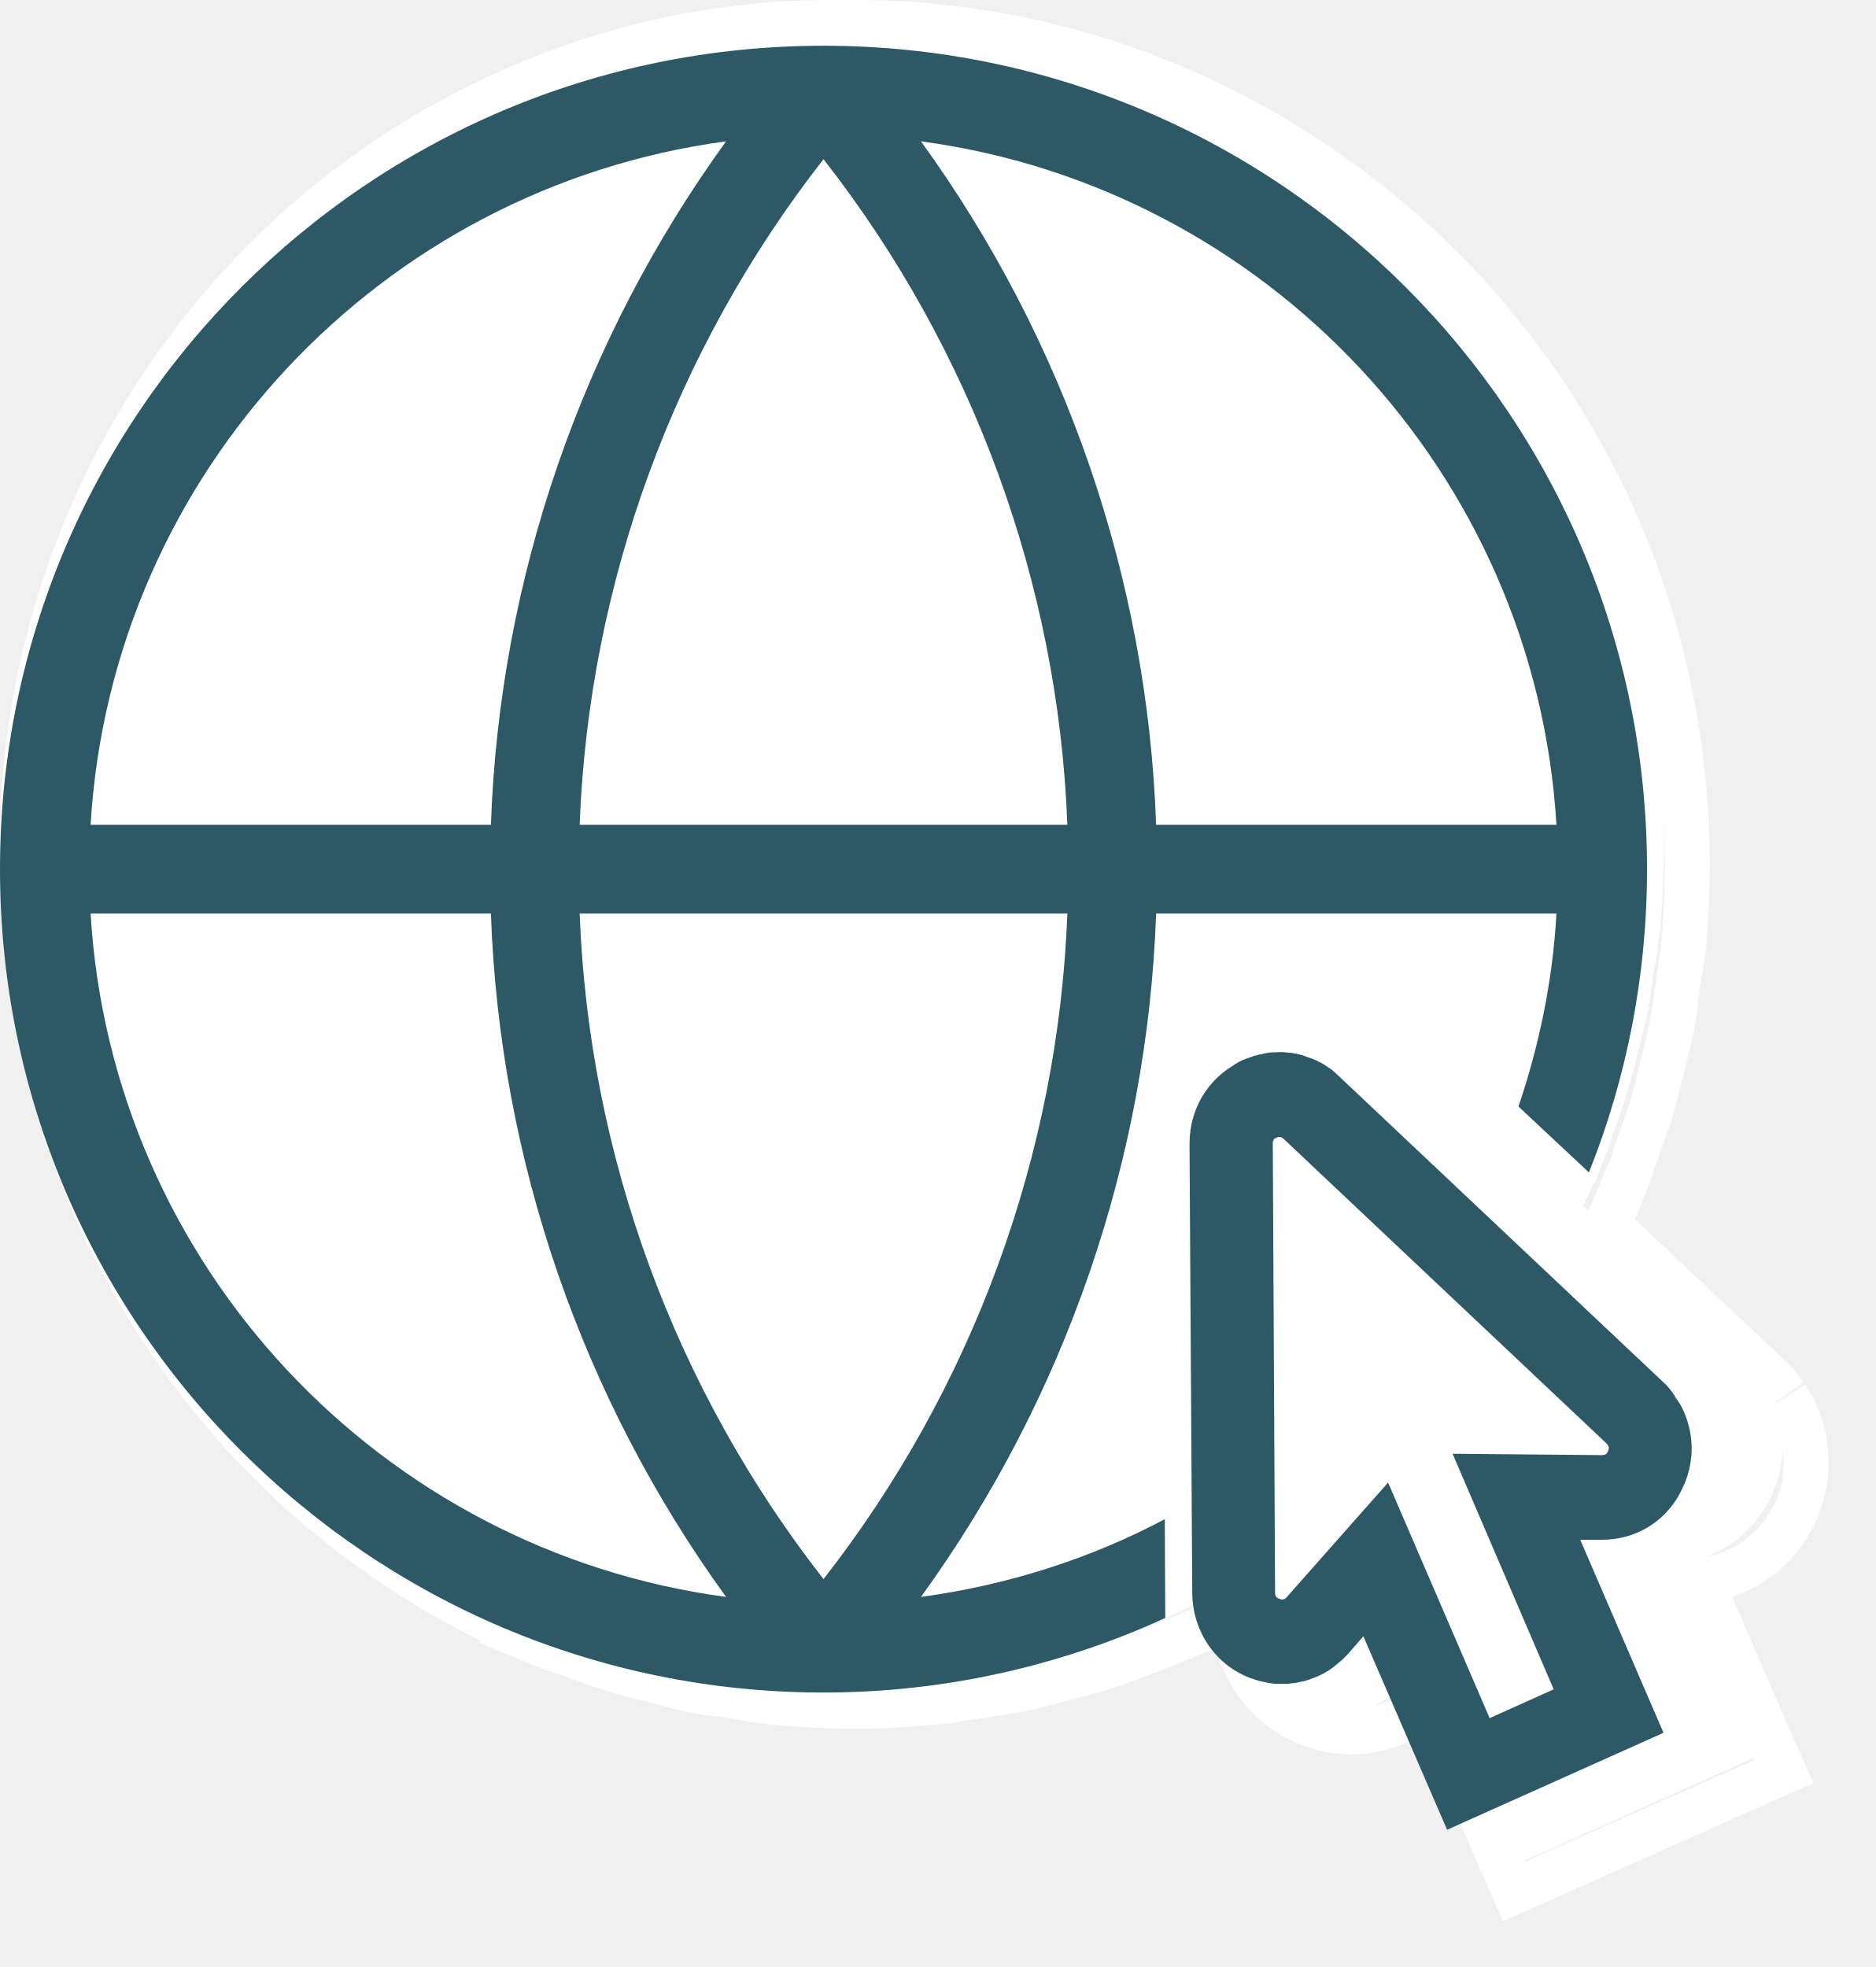
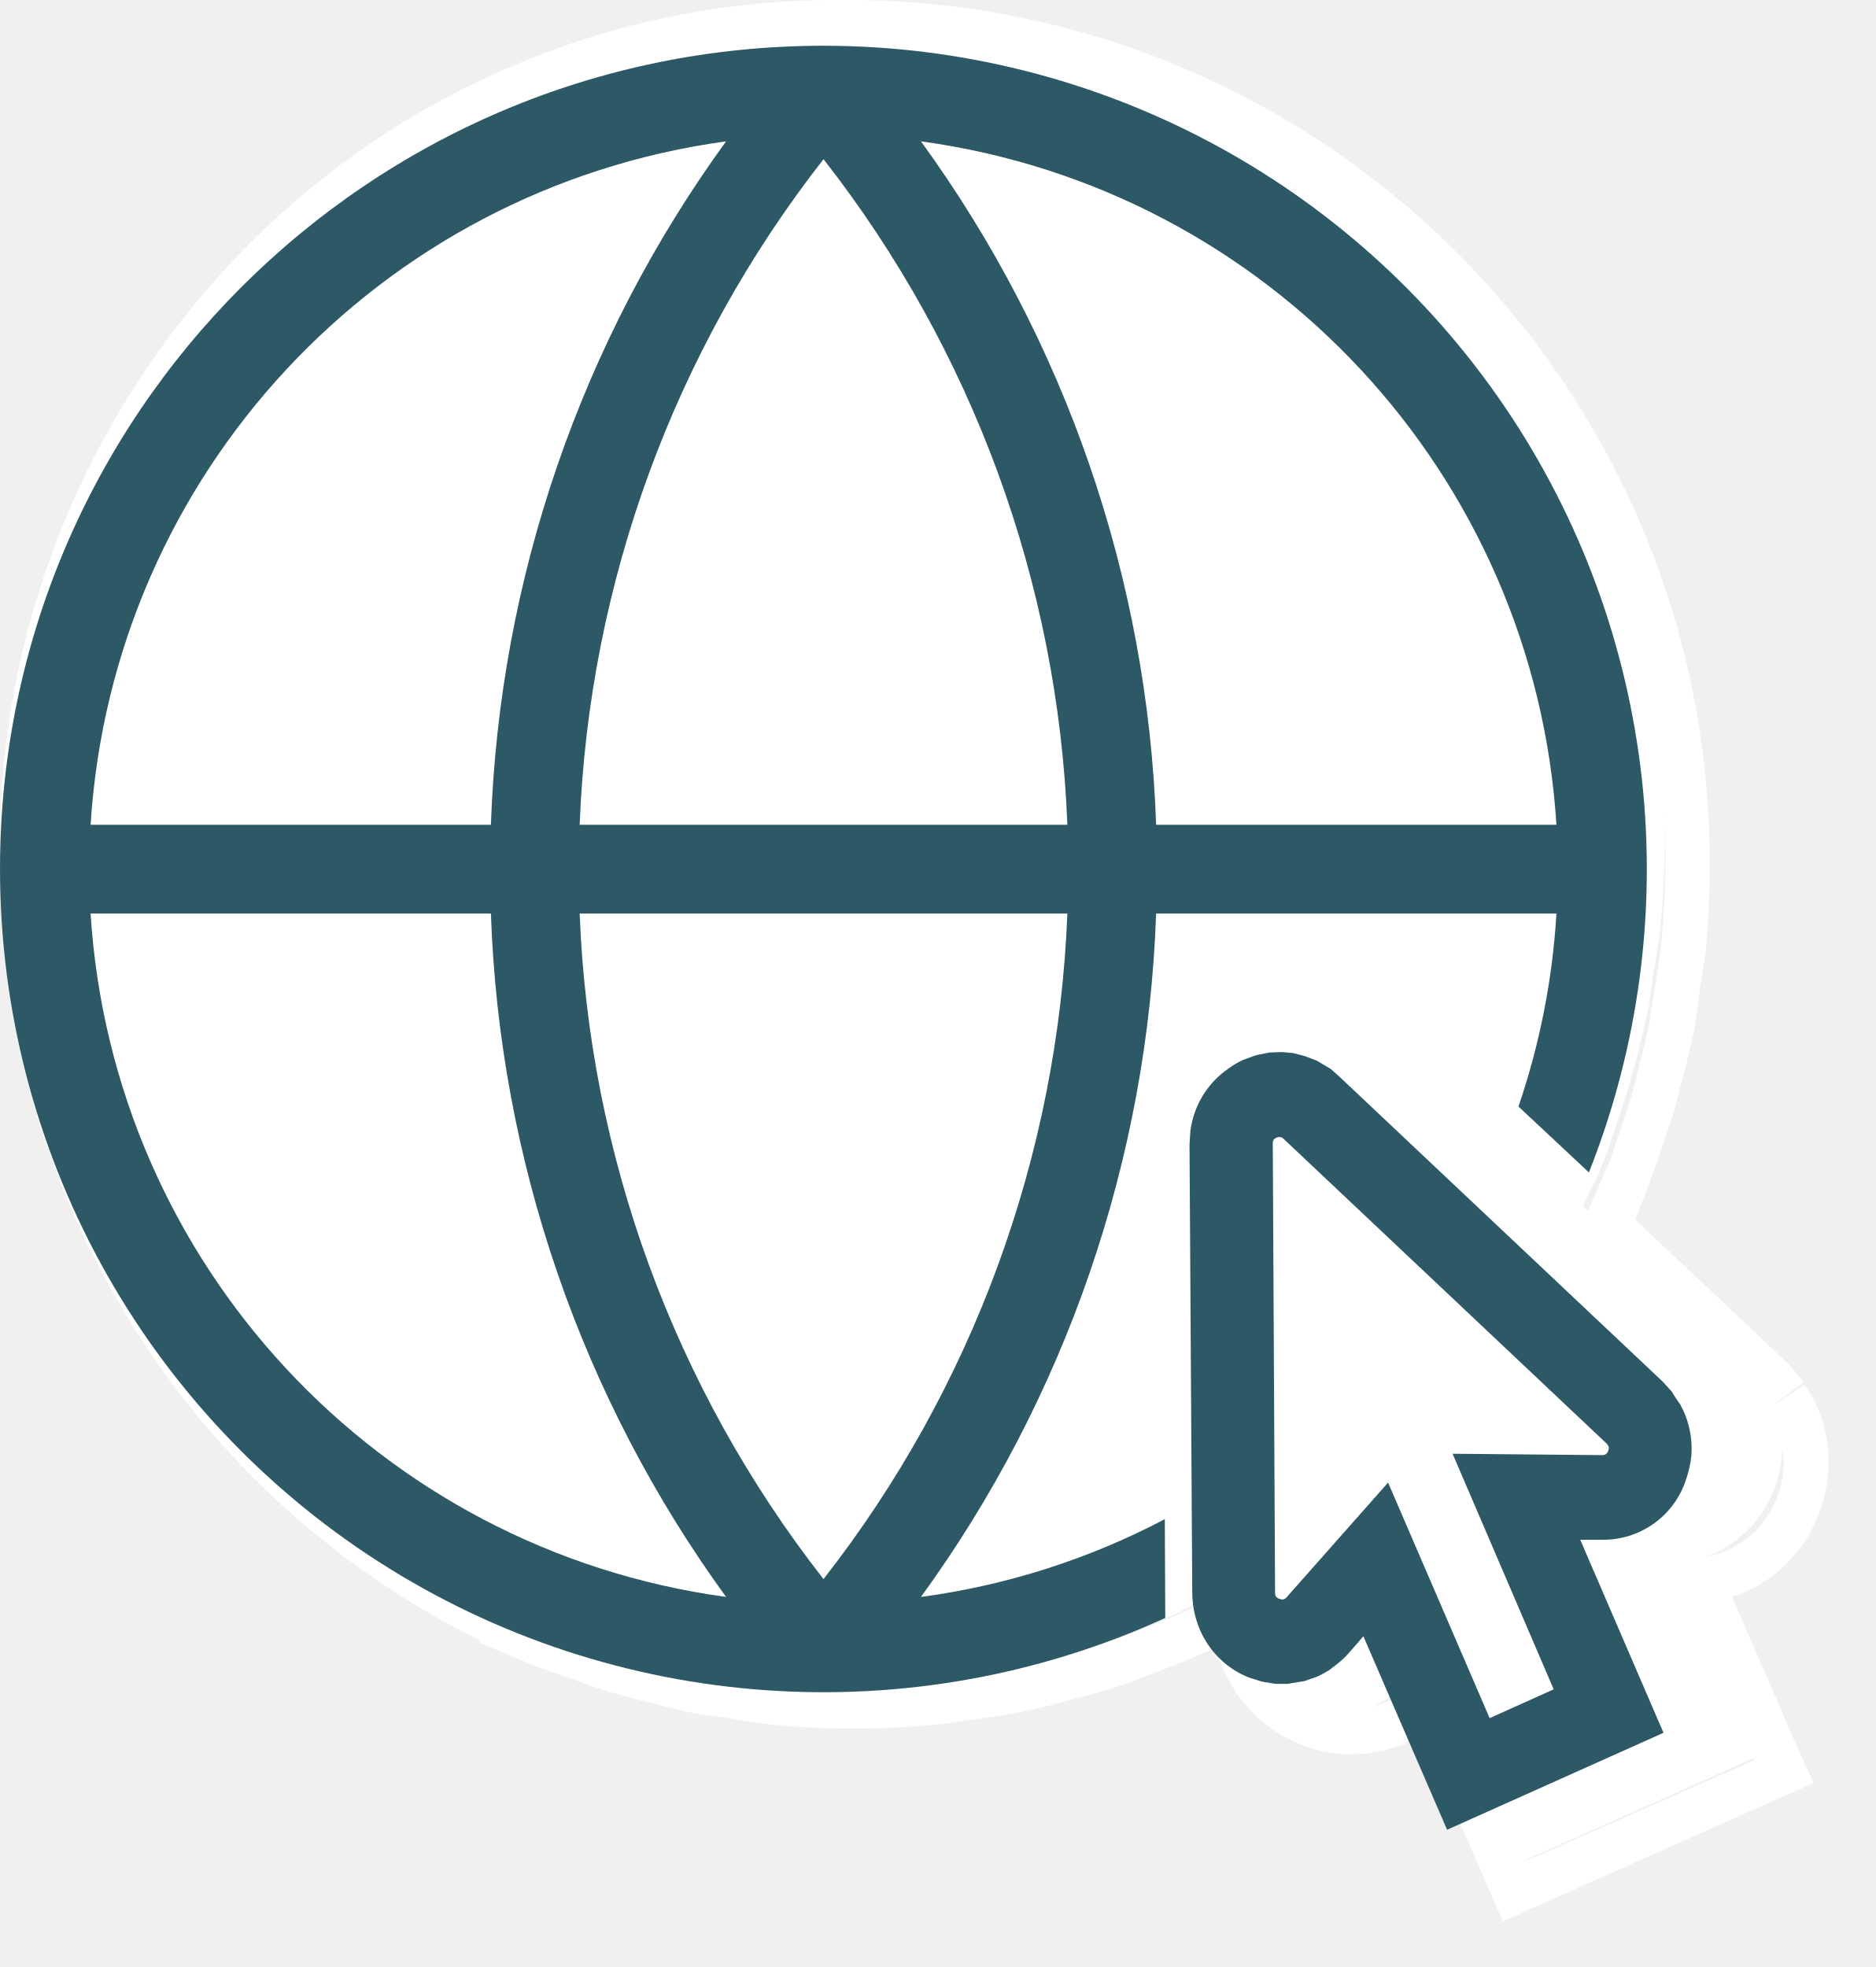
- <svg xmlns="http://www.w3.org/2000/svg" style="background: transparent; background-color: transparent; color-scheme: light;" version="1.1" width="41px" height="43px" viewBox="0 0 41 43">
-   <defs />
-   <g>
-     <g data-cell-id="0">
-       <g data-cell-id="1">
-         <g data-cell-id="c0">
-           <g>
-             <path d="M 30.77 36.8 C 30.74 36.83 30.71 36.86 30.68 36.88 C 30.52 37.01 30.45 37.06 30.37 37.11 C 30.22 37.2 30.12 37.25 30.01 37.3 C 29.85 37.36 29.76 37.39 29.68 37.41 C 29.49 37.46 29.38 37.47 29.27 37.48 L 29.02 37.49 L 28.91 37.49 C 28.74 37.48 28.63 37.47 28.52 37.44 C 28.35 37.4 28.24 37.37 28.12 37.33 C 27.13 36.94 26.49 36 26.48 34.92 L 26.48 34.88 C 26.33 34.96 25.74 35.26 25.74 35.26 C 25.7 35.28 25.66 35.29 25.62 35.31 C 25.18 35.51 24.77 35.67 24.35 35.82 L 24.18 35.88 C 24.07 35.93 23.95 35.97 23.84 36.01 C 23.41 36.15 22.99 36.26 22.55 36.38 L 22.35 36.43 C 22.24 36.46 22.12 36.49 22.01 36.51 C 21.55 36.61 21.1 36.69 20.63 36.75 L 20.43 36.78 C 20.33 36.8 20.23 36.81 20.13 36.83 C 19.46 36.9 18.82 36.93 18.19 36.93 C 17.59 36.93 16.99 36.9 16.39 36.84 C 16.21 36.82 16.03 36.79 15.86 36.76 L 15.35 36.69 C 15.12 36.66 14.88 36.63 14.65 36.58 C 14.39 36.53 14.14 36.46 13.88 36.39 L 13.47 36.28 C 13.3 36.24 13.15 36.2 12.98 36.15 C 12.68 36.06 12.39 35.95 12.1 35.85 L 11.79 35.74 C 11.69 35.71 11.59 35.67 11.49 35.63 L 10.85 35.37 L 10.86 35.35 C 6.88 33.57 3.69 30.43 1.8 26.43 L 1.79 26.43 L 1.64 26.12 L 1.6 26.02 C 1.4 25.56 1.25 25.15 1.09 24.73 L 1.03 24.55 C 0.99 24.43 0.94 24.32 0.9 24.2 C 0.77 23.78 0.66 23.34 0.55 22.89 L 0.5 22.69 C 0.47 22.58 0.44 22.46 0.41 22.35 C 0.31 21.89 0.24 21.42 0.18 20.96 L 0.14 20.76 C 0.14 20.65 0.11 20.54 0.11 20.43 C 0.03 19.77 0 19.11 0 18.47 C 0 11.45 4.03 4.93 10.29 1.86 C 12.79 0.62 15.45 0 18.19 0 C 21.66 0 25.05 1.02 27.99 2.93 C 33.23 6.36 36.37 12.17 36.37 18.47 C 36.37 19.06 36.34 19.67 36.29 20.29 C 36.27 20.47 36.23 20.65 36.22 20.82 L 36.13 21.33 C 36.1 21.57 36.07 21.82 36.03 22.05 C 35.98 22.32 35.9 22.59 35.84 22.85 L 35.74 23.26 C 35.7 23.42 35.65 23.59 35.6 23.75 C 35.52 24.06 35.4 24.37 35.3 24.67 L 35.2 24.96 C 35.17 25.06 35.14 25.17 35.09 25.27 L 34.85 25.88 L 34.83 25.87 C 34.76 26.03 34.69 26.19 34.6 26.36 L 38.15 29.7 C 38.24 29.78 38.33 29.87 38.4 29.97 C 38.43 30.01 38.46 30.06 38.5 30.11 C 38.57 30.22 38.61 30.27 38.64 30.31 C 38.89 30.77 39 31.28 38.96 31.79 C 38.94 32.05 38.88 32.31 38.78 32.55 C 38.74 32.68 38.68 32.8 38.61 32.91 C 38.19 33.64 37.47 34.1 36.65 34.17 L 38.47 38.37 L 32.59 41 L 30.77 36.8 L 30.77 36.8" fill="#ffffff" stroke="none" pointer-events="all" style="fill: rgb(255, 255, 255);" />
-           </g>
-         </g>
-         <g data-cell-id="c1">
-           <g>
-             <path d="M 18.68 0.99 C 22.2 0.99 25.46 2.05 28.22 3.83 C 33.13 7.02 36.39 12.57 36.39 18.9 C 36.39 19.49 36.36 20.08 36.31 20.66 C 36.28 20.93 36.22 21.18 36.2 21.44 C 36.15 21.75 36.11 22.07 36.05 22.37 C 35.99 22.7 35.9 23.01 35.82 23.33 C 35.77 23.56 35.72 23.79 35.64 24.02 C 35.55 24.35 35.42 24.68 35.31 25 C 35.26 25.16 35.21 25.33 35.14 25.49 L 35.13 25.48 C 34.95 25.96 34.74 26.42 34.52 26.88 L 38.32 30.45 C 38.4 30.52 38.46 30.59 38.52 30.66 C 38.56 30.71 38.6 30.76 38.63 30.81 C 38.66 30.85 38.69 30.9 38.72 30.94 C 38.72 30.95 38.72 30.95 38.72 30.95 C 38.92 31.31 39.01 31.72 38.98 32.13 C 38.97 32.34 38.92 32.55 38.84 32.75 C 38.8 32.85 38.75 32.94 38.7 33.03 C 38.34 33.67 37.67 34.06 36.92 34.06 C 36.92 34.06 36.91 34.06 36.9 34.06 L 36.41 34.06 L 38.34 38.48 L 33.34 40.69 L 31.42 36.27 L 31.07 36.67 C 31 36.74 30.93 36.81 30.86 36.87 C 30.84 36.89 30.82 36.9 30.8 36.92 C 30.74 36.96 30.67 37.01 30.61 37.05 C 30.6 37.06 30.58 37.07 30.57 37.08 C 30.5 37.12 30.41 37.17 30.33 37.2 C 30.31 37.21 30.29 37.22 30.27 37.22 C 30.2 37.25 30.13 37.27 30.06 37.29 C 30.04 37.3 30.02 37.3 30 37.31 C 29.9 37.33 29.82 37.34 29.73 37.35 C 29.72 37.35 29.7 37.35 29.68 37.35 C 29.63 37.35 29.58 37.36 29.54 37.36 C 29.51 37.36 29.48 37.36 29.45 37.35 C 29.42 37.35 29.4 37.35 29.4 37.35 C 29.3 37.35 29.22 37.33 29.12 37.32 C 29.1 37.31 29.09 37.31 29.07 37.3 C 28.98 37.28 28.88 37.25 28.8 37.22 C 28 36.91 27.48 36.15 27.47 35.29 L 27.47 34.42 C 27 34.69 26.52 34.94 26.04 35.16 L 26.04 35.17 C 25.98 35.2 25.93 35.22 25.88 35.24 C 25.48 35.42 25.09 35.57 24.68 35.72 C 24.52 35.78 24.35 35.85 24.18 35.91 C 23.77 36.04 23.35 36.15 22.93 36.26 C 22.75 36.3 22.58 36.36 22.41 36.39 C 21.97 36.49 21.51 36.56 21.06 36.62 C 20.9 36.64 20.73 36.67 20.57 36.7 C 19.95 36.76 19.32 36.8 18.68 36.8 C 18.09 36.8 17.51 36.77 16.94 36.71 C 16.67 36.68 16.42 36.63 16.17 36.6 C 15.86 36.55 15.54 36.51 15.24 36.46 C 14.92 36.39 14.62 36.3 14.3 36.22 C 14.07 36.16 13.84 36.11 13.61 36.04 C 13.29 35.94 12.96 35.82 12.64 35.7 C 12.49 35.65 12.32 35.6 12.16 35.54 L 12.18 35.53 C 7.92 33.82 4.49 30.51 2.59 26.33 L 2.58 26.33 C 2.56 26.28 2.54 26.22 2.52 26.17 C 2.35 25.78 2.19 25.37 2.05 24.96 C 1.98 24.8 1.92 24.63 1.86 24.45 C 1.73 24.04 1.62 23.62 1.52 23.19 C 1.47 23.01 1.42 22.84 1.38 22.66 C 1.29 22.21 1.22 21.76 1.16 21.31 C 1.13 21.13 1.1 20.97 1.08 20.8 C 1.02 20.18 0.98 19.54 0.98 18.9 C 0.98 11.81 5.08 5.69 11 2.79 C 13.33 1.65 15.93 0.99 18.68 0.99 L 18.68 0.99 M 18.68 0 C 15.88 0 13.14 0.64 10.58 1.9 C 4.15 5.05 0 11.72 0 18.9 C 0 19.54 0.03 20.22 0.1 20.91 C 0.12 21.03 0.14 21.14 0.16 21.26 C 0.17 21.32 0.18 21.38 0.19 21.44 C 0.25 21.97 0.32 22.42 0.42 22.87 C 0.45 22.99 0.48 23.12 0.51 23.24 L 0.56 23.43 C 0.66 23.85 0.78 24.31 0.92 24.76 C 0.97 24.89 1.02 25.02 1.06 25.14 L 1.12 25.3 C 1.25 25.65 1.42 26.11 1.62 26.57 C 1.65 26.64 1.66 26.69 1.7 26.74 L 1.96 27.32 L 1.98 27.32 C 3.83 31.07 6.81 34.05 10.51 35.87 L 10.47 35.91 L 11.8 36.46 C 11.92 36.5 12.03 36.54 12.14 36.58 C 12.2 36.6 12.26 36.62 12.31 36.64 L 12.42 36.67 C 12.72 36.79 13.03 36.9 13.34 36.99 C 13.51 37.04 13.67 37.09 13.84 37.13 L 14.06 37.18 L 14.26 37.23 C 14.52 37.3 14.78 37.38 15.06 37.43 C 15.3 37.48 15.54 37.51 15.8 37.54 L 16.02 37.58 L 16.27 37.62 C 16.46 37.65 16.65 37.68 16.84 37.7 C 17.46 37.76 18.08 37.79 18.68 37.79 C 19.33 37.79 20 37.75 20.67 37.68 C 20.8 37.67 20.91 37.65 21.02 37.63 C 21.08 37.62 21.14 37.61 21.2 37.6 C 21.65 37.54 22.13 37.47 22.62 37.36 C 22.74 37.34 22.86 37.3 22.98 37.27 L 23.17 37.22 C 23.56 37.12 24.03 37 24.49 36.85 C 24.61 36.81 24.74 36.76 24.85 36.72 L 25.03 36.65 C 25.37 36.52 25.83 36.35 26.28 36.15 C 26.35 36.12 26.4 36.1 26.45 36.08 L 26.58 36.02 C 26.82 36.98 27.5 37.78 28.45 38.15 C 28.58 38.2 28.72 38.24 28.85 38.27 L 28.92 38.29 C 29.06 38.32 29.2 38.33 29.32 38.34 L 29.34 38.35 L 29.4 38.35 C 29.46 38.35 29.5 38.35 29.54 38.35 C 29.6 38.35 29.68 38.35 29.74 38.34 C 29.77 38.34 29.8 38.34 29.84 38.34 C 29.96 38.32 30.08 38.3 30.22 38.27 L 30.24 38.27 L 30.31 38.25 C 30.41 38.22 30.52 38.19 30.62 38.15 C 30.66 38.13 30.7 38.12 30.72 38.11 C 30.83 38.06 30.95 38 31.07 37.93 L 31.08 37.93 L 32.45 41.09 L 32.85 42 L 33.75 41.6 L 38.73 39.38 L 39.64 38.98 L 39.23 38.07 L 37.86 34.91 C 38.56 34.68 39.17 34.2 39.55 33.53 C 39.62 33.4 39.7 33.26 39.75 33.11 C 39.86 32.82 39.94 32.52 39.96 32.21 C 40 31.61 39.88 31.02 39.6 30.5 L 39.58 30.48 C 39.53 30.39 39.49 30.33 39.45 30.27 L 38.63 30.8 L 39.42 30.22 C 39.38 30.16 39.34 30.1 39.28 30.04 C 39.2 29.92 39.1 29.82 38.99 29.72 L 35.74 26.66 L 36.06 25.85 C 36.1 25.74 36.14 25.63 36.17 25.52 C 36.2 25.46 36.22 25.4 36.24 25.34 L 36.27 25.24 C 36.38 24.93 36.5 24.62 36.59 24.31 C 36.64 24.13 36.68 23.96 36.72 23.78 L 36.78 23.57 L 36.83 23.38 C 36.89 23.11 36.96 22.84 37.02 22.57 C 37.07 22.32 37.1 22.06 37.13 21.81 L 37.16 21.58 L 37.2 21.33 C 37.24 21.14 37.26 20.95 37.29 20.76 C 37.34 20.13 37.37 19.5 37.37 18.9 C 37.37 12.45 34.16 6.51 28.75 3 C 25.74 1.04 22.25 0 18.68 0 L 18.68 0" fill="#ffffff" stroke="none" pointer-events="all" style="fill: rgb(255, 255, 255);" />
-           </g>
-         </g>
-         <g data-cell-id="c2">
-           <g>
-             <path d="M 20.13 34.91 C 23.28 30.56 25.08 25.36 25.27 19.97 L 34.02 19.97 C 33.94 21.44 33.64 22.86 33.19 24.19 L 34.73 25.63 C 35.55 23.58 36 21.34 36 19 C 36 9.07 27.93 1 18 1 C 8.07 1 0 9.07 0 19 C 0 28.93 8.07 37 18 37 C 20.66 37 23.2 36.41 25.47 35.37 L 25.46 33.21 C 23.84 34.07 22.04 34.65 20.13 34.91 L 20.13 34.91 M 18 34.52 C 14.75 30.36 12.87 25.26 12.67 19.97 L 23.33 19.97 C 23.13 25.26 21.25 30.36 18 34.52 L 18 34.52 M 23.33 18.03 L 12.67 18.03 C 12.87 12.74 14.75 7.64 18 3.48 C 21.25 7.64 23.13 12.74 23.33 18.03 L 23.33 18.03 M 34.02 18.03 L 25.27 18.03 C 25.08 12.64 23.28 7.44 20.13 3.09 C 27.67 4.1 33.56 10.34 34.02 18.03 L 34.02 18.03 M 15.87 3.09 C 12.72 7.44 10.92 12.64 10.73 18.03 L 1.98 18.03 C 2.44 10.34 8.33 4.1 15.87 3.09 L 15.87 3.09 M 1.98 19.97 L 10.73 19.97 C 10.92 25.36 12.72 30.56 15.87 34.91 C 8.33 33.9 2.44 27.66 1.98 19.97 L 1.98 19.97" fill="#2d5967" stroke="none" pointer-events="all" style="fill: rgb(45, 89, 103);" />
-           </g>
-         </g>
-         <g data-cell-id="c3">
-           <g>
-             <path d="M 35.02 33.66 C 35.73 33.66 36.36 33.29 36.7 32.68 C 36.75 32.59 36.79 32.5 36.83 32.41 C 36.91 32.21 36.95 32.02 36.97 31.82 C 37 31.43 36.91 31.03 36.72 30.69 C 36.72 30.69 36.72 30.69 36.71 30.68 C 36.69 30.64 36.65 30.59 36.62 30.55 C 36.6 30.5 36.57 30.46 36.54 30.42 C 36.48 30.34 36.42 30.27 36.35 30.21 L 29.28 23.54 L 29.28 23.54 C 29.22 23.48 29.15 23.42 29.09 23.37 C 29.07 23.36 29.06 23.35 29.04 23.34 C 28.97 23.29 28.9 23.24 28.82 23.21 C 28.81 23.2 28.8 23.2 28.79 23.19 C 28.72 23.16 28.65 23.13 28.58 23.11 C 28.56 23.1 28.55 23.1 28.53 23.09 C 28.45 23.06 28.37 23.04 28.3 23.03 C 28.29 23.03 28.27 23.03 28.26 23.02 C 28.18 23.01 28.11 23.01 28.04 23 C 28.02 23 28.01 23 27.99 23 C 27.98 23 27.98 23 27.97 23 C 27.89 23 27.81 23.01 27.74 23.01 C 27.72 23.02 27.7 23.02 27.69 23.02 C 27.62 23.03 27.56 23.05 27.49 23.06 C 27.47 23.07 27.44 23.08 27.42 23.08 C 27.34 23.11 27.25 23.14 27.17 23.17 C 27.05 23.22 26.96 23.29 26.85 23.36 C 26.4 23.67 26.1 24.15 26.02 24.71 C 26.01 24.81 26 24.91 26 25.01 L 26.06 34.83 C 26.07 35.66 26.56 36.39 27.32 36.68 C 27.41 36.71 27.49 36.74 27.58 36.76 C 27.6 36.76 27.61 36.77 27.63 36.77 C 27.71 36.79 27.79 36.8 27.88 36.81 C 27.89 36.81 27.91 36.81 27.93 36.81 C 27.96 36.81 27.99 36.81 28.02 36.81 C 28.07 36.81 28.11 36.81 28.15 36.81 C 28.17 36.81 28.19 36.81 28.2 36.8 C 28.29 36.8 28.37 36.78 28.45 36.76 C 28.47 36.76 28.49 36.75 28.51 36.75 C 28.58 36.73 28.64 36.71 28.71 36.68 C 28.73 36.67 28.75 36.67 28.77 36.66 C 28.85 36.62 28.93 36.59 29 36.54 C 29.02 36.53 29.03 36.53 29.04 36.52 C 29.1 36.48 29.15 36.44 29.21 36.39 C 29.23 36.37 29.25 36.36 29.27 36.34 C 29.34 36.29 29.4 36.22 29.47 36.15 L 29.8 35.77 L 31.63 40 L 36.36 37.88 L 34.54 33.66 L 35 33.66 C 35.01 33.66 35.01 33.66 35.02 33.66 L 35.02 33.66 M 33.96 36.93 L 32.56 37.56 L 30.34 32.41 L 28.12 34.92 C 28.1 34.94 28.06 34.99 27.96 34.95 C 27.87 34.92 27.87 34.85 27.87 34.82 L 27.82 25 C 27.82 24.97 27.82 24.9 27.9 24.87 C 27.99 24.83 28.03 24.88 28.05 24.89 L 35.12 31.56 C 35.14 31.59 35.19 31.63 35.15 31.72 C 35.12 31.81 35.04 31.81 35.02 31.81 L 31.75 31.78 L 33.96 36.93 L 33.96 36.93" fill="#2d5967" stroke="none" pointer-events="all" style="fill: rgb(45, 89, 103);" />
-           </g>
-         </g>
-       </g>
-     </g>
-   </g>
+ <svg xmlns="http://www.w3.org/2000/svg" width="41" height="43" viewBox="0 0 41 43">
+   <path fill="#fff" d="m30.77 36.8-.09.08a3 3 0 0 1-.67.42l-.33.11c-.19.05-.3.06-.41.07l-.25.01h-.11a4 4 0 0 1-.79-.16 2.6 2.6 0 0 1-1.64-2.41v-.04l-.74.38-.12.05q-.65.3-1.27.51l-.17.06-.34.13q-.64.2-1.29.37l-.2.05-.34.08q-.68.15-1.38.24l-.2.03-.3.05a19 19 0 0 1-4.27-.07l-.51-.07q-.35-.04-.7-.11-.38-.08-.77-.19l-.41-.11-.49-.13q-.45-.14-.88-.3l-.31-.11-.3-.11-.64-.26.01-.02a18.3 18.3 0 0 1-9.06-8.92h-.01l-.15-.31-.04-.1q-.29-.68-.51-1.29l-.06-.18-.13-.35q-.19-.63-.35-1.31l-.05-.2-.09-.34q-.15-.7-.23-1.39l-.04-.2-.03-.33q-.11-1-.11-1.96C0 11.45 4.03 4.93 10.29 1.86A18 18 0 0 1 18.19 0c3.47 0 6.86 1.02 9.8 2.93a18.5 18.5 0 0 1 8.3 17.36l-.07.53-.09.51-.1.72-.19.8-.1.41-.14.49q-.14.47-.3.92l-.1.29q-.04.16-.11.31l-.24.61-.02-.01-.23.49 3.55 3.34q.14.12.25.27l.1.14.14.2a2.7 2.7 0 0 1-.03 2.6 2.5 2.5 0 0 1-1.96 1.26l1.82 4.2L32.59 41z" />
+   <path fill="#fff" d="M18.68.99c3.52 0 6.78 1.06 9.54 2.84a17.9 17.9 0 0 1 8.09 16.83l-.11.78-.15.93q-.1.49-.23.96-.07.35-.18.69-.15.5-.33.98-.07.25-.17.49l-.01-.01q-.28.71-.61 1.4l3.8 3.57a2 2 0 0 1 .31.36l.09.13v.01a2.1 2.1 0 0 1 .12 1.8l-.14.28a2 2 0 0 1-1.78 1.03h-.51l1.93 4.42-5 2.21-1.92-4.42-.35.4-.21.2-.06.05-.19.13-.04.03a2 2 0 0 1-.51.21l-.06.02-.27.04h-.05l-.14.01-.09-.01h-.05q-.14 0-.28-.03l-.05-.02-.27-.08a2.1 2.1 0 0 1-1.33-1.93v-.87q-.7.4-1.43.74v.01l-.16.07q-.6.26-1.2.48l-.5.19q-.62.19-1.25.35l-.52.13q-.67.14-1.35.23l-.49.08a20 20 0 0 1-3.63.01l-.77-.11-.93-.14-.94-.24-.69-.18q-.49-.15-.97-.34l-.48-.16.02-.01a18 18 0 0 1-9.59-9.2h-.01l-.06-.16a16 16 0 0 1-.66-1.72q-.2-.61-.34-1.26l-.14-.53q-.13-.68-.22-1.35l-.08-.51A17.9 17.9 0 0 1 11 2.79a17.4 17.4 0 0 1 7.68-1.8m0-.99c-2.8 0-5.54.64-8.1 1.9A19 19 0 0 0 .1 20.91l.06.35.03.18c.06.53.13.98.23 1.43l.09.37.05.19q.15.64.36 1.33l.14.38.06.16c.13.35.3.81.5 1.27q.03.1.08.17l.26.58h.02a18.7 18.7 0 0 0 8.53 8.55l-.04.04 1.33.55.34.12.17.06.11.03q.45.18.92.32l.5.14.22.05.2.05q.38.11.8.2.36.07.74.11l.22.04.25.04.57.08a19 19 0 0 0 3.83-.02l.35-.05.18-.03q.68-.08 1.42-.24l.36-.09.19-.05c.39-.1.86-.22 1.32-.37l.36-.13.18-.07c.34-.13.8-.3 1.25-.5l.17-.07.13-.06a3.1 3.1 0 0 0 2.27 2.25l.07.02q.22.04.4.05l.02.01h.2l.2-.01h.1l.38-.07h.02l.07-.02.31-.1.1-.04.35-.18h.01l1.37 3.16.4.91.9-.4 4.98-2.22.91-.4-.41-.91-1.37-3.16c.7-.23 1.31-.71 1.69-1.38q.11-.2.2-.42a3.1 3.1 0 0 0-.15-2.61l-.02-.02-.13-.21-.82.53.79-.58q-.05-.09-.14-.18a2 2 0 0 0-.29-.32l-3.25-3.06.32-.81.11-.33.07-.18.03-.1.32-.93.13-.53.06-.21.05-.19.19-.81q.07-.38.11-.76l.03-.23.04-.25.09-.57q.08-.95.08-1.86A18.86 18.86 0 0 0 18.68 0" />
+   <path fill="#2d5967" d="M20.13 34.91a27 27 0 0 0 5.14-14.94h8.75a16 16 0 0 1-.83 4.22l1.54 1.44A18 18 0 0 0 18 1C8.07 1 0 9.07 0 19a18 18 0 0 0 25.47 16.37l-.01-2.16a16 16 0 0 1-5.33 1.7M18 34.52a25.2 25.2 0 0 1-5.33-14.55h10.66A25.2 25.2 0 0 1 18 34.52m5.33-16.49H12.67A25.2 25.2 0 0 1 18 3.48a25.2 25.2 0 0 1 5.33 14.55m10.69 0h-8.75a27 27 0 0 0-5.14-14.94 16.1 16.1 0 0 1 13.89 14.94M15.87 3.09a27 27 0 0 0-5.14 14.94H1.98A16.1 16.1 0 0 1 15.87 3.09M1.98 19.97h8.75a27 27 0 0 0 5.14 14.94A16.1 16.1 0 0 1 1.98 19.97" />
+   <path fill="#2d5967" d="M35.02 33.66a1.9 1.9 0 0 0 1.81-1.25q.11-.3.14-.59.04-.6-.25-1.13l-.01-.01-.09-.13-.08-.13-.19-.21-7.07-6.67-.19-.17-.05-.03-.22-.13-.03-.02-.21-.08-.05-.02-.23-.06-.04-.01-.22-.02h-.07l-.23.01-.05.01-.2.04-.07.02-.25.09q-.17.08-.32.19c-.45.31-.75.79-.83 1.35l-.02.3.06 9.82c.01.83.5 1.56 1.26 1.85l.26.08.05.01.25.04h.27l.05-.01.25-.04.06-.01.2-.07.06-.02q.12-.05.23-.12l.04-.02.17-.13.06-.05q.1-.08.2-.19l.33-.38L31.63 40l4.73-2.12-1.82-4.22zm-1.06 3.27-1.4.63-2.22-5.15-2.22 2.51c-.02.02-.06.07-.16.03-.09-.03-.09-.1-.09-.13L27.82 25c0-.03 0-.1.08-.13.09-.04.13.01.15.02l7.07 6.67c.02.03.07.07.03.16-.03.09-.11.09-.13.09l-3.27-.03z" />
</svg>
